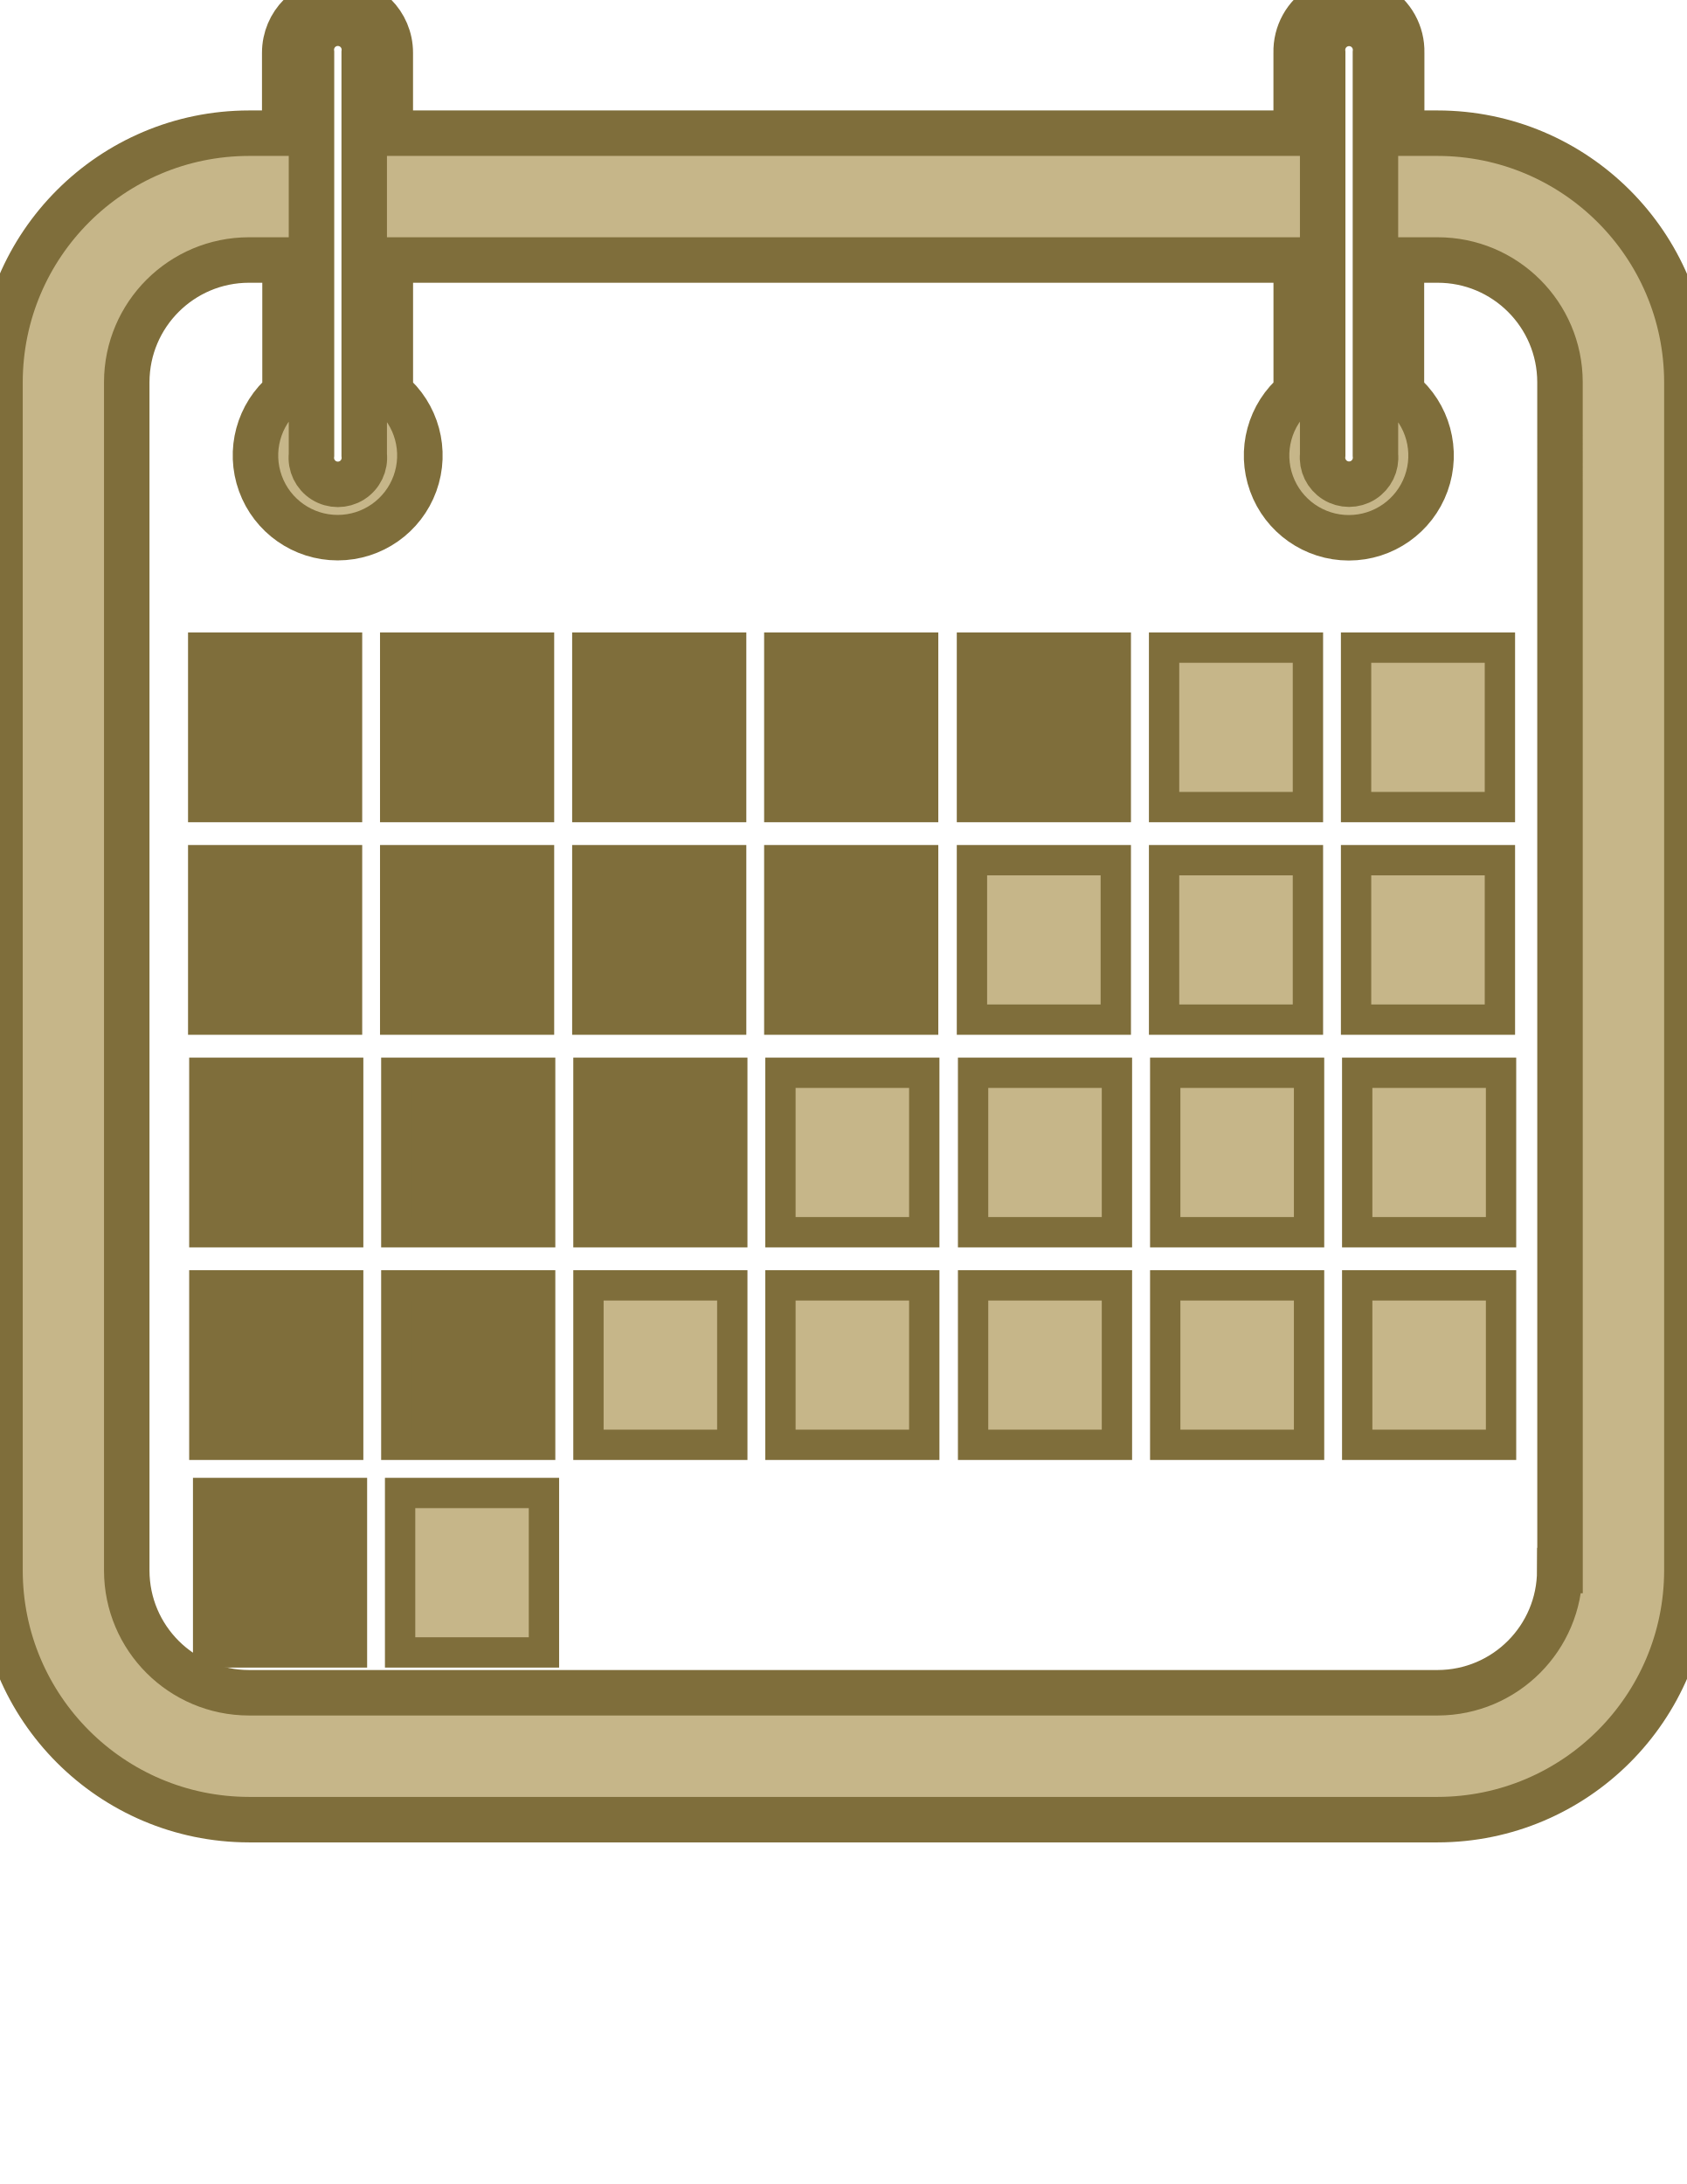
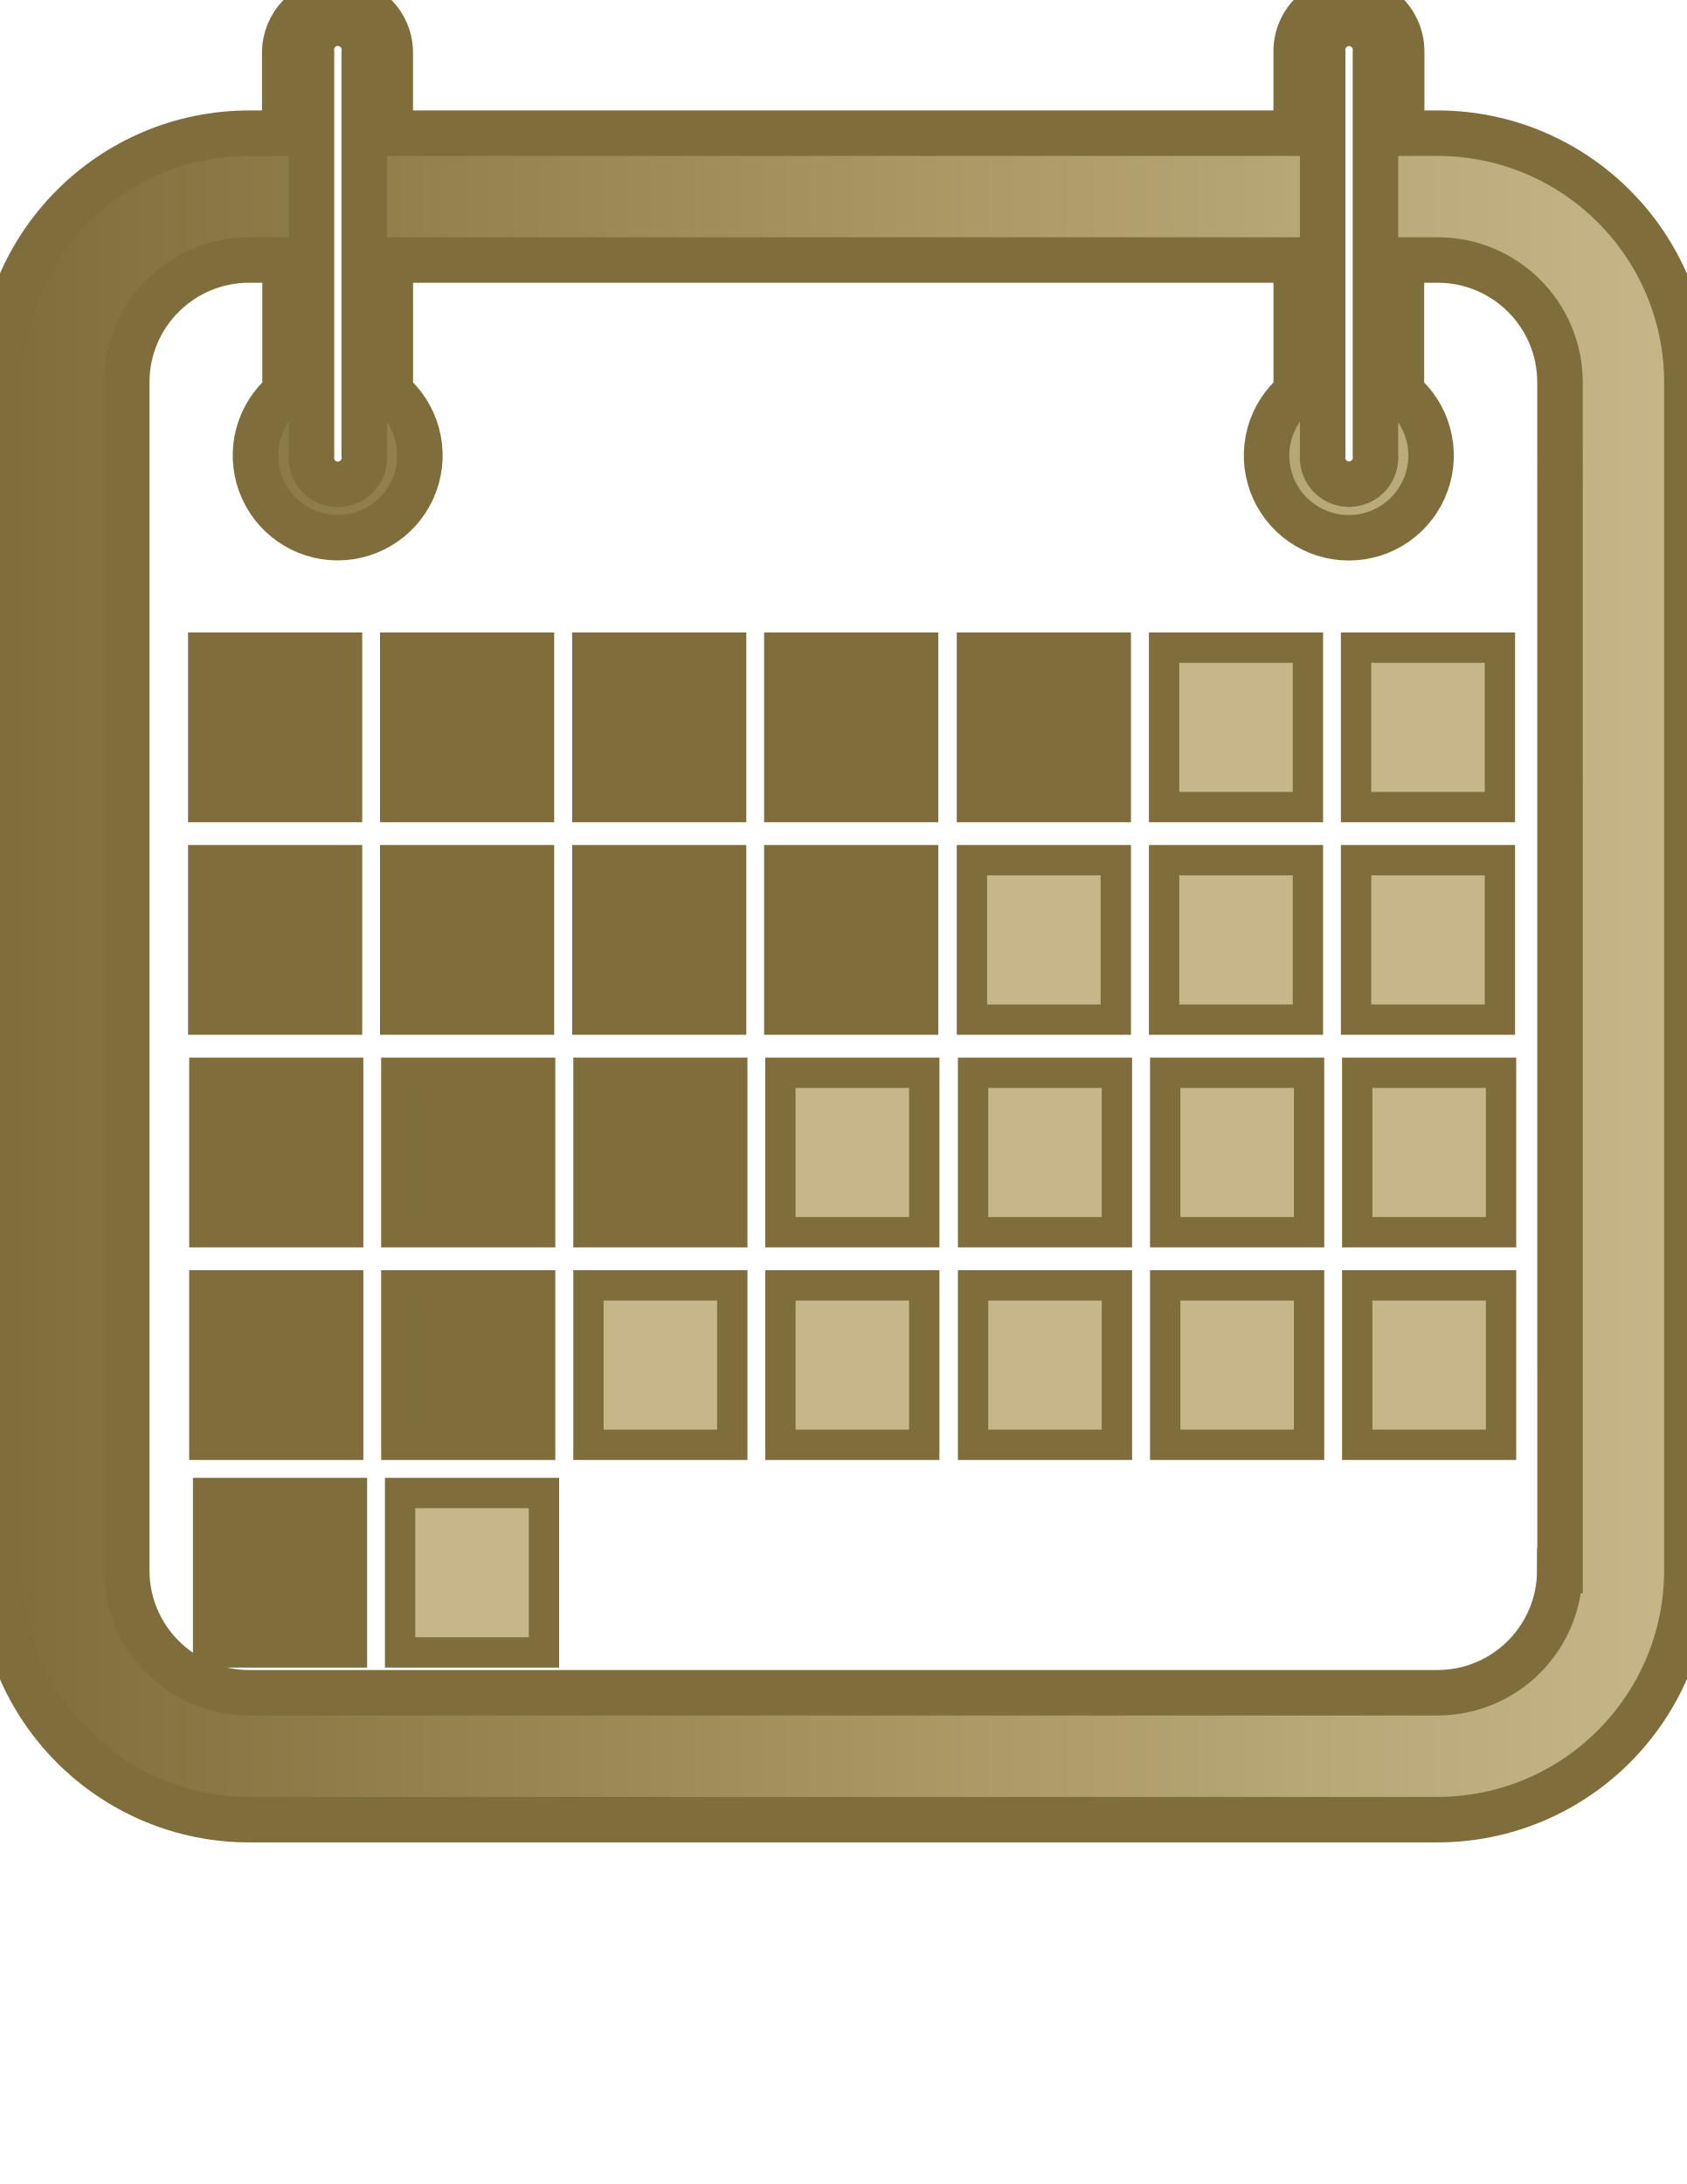
<svg xmlns="http://www.w3.org/2000/svg" fill="#c6b689" stroke="#7F6E3B" stroke-width="8px" id="Layer_2" data-name="Layer 2" viewBox="0 0 445.05 576.23">
  <defs>
-     <style>.cls-1{font-size:60px;font-family:Roboto-Bold, Roboto;font-weight:700;}.cls-2{letter-spacing:-0.01em;}.cls-3{letter-spacing:-0.01em;}</style>
+     <style>.cls-1{font-size:60px;font-family:Roboto-Bold, Roboto;font-weight:700;}.cls-2{letter-spacing:-0.01em;}.cls-3{letter-spacing:-0.01em;}
+ </style>
+     <linearGradient id="linear2" x1="0%" y1="0%" x2="100%" y2="0%">
+       <stop offset="0%" stop-color="#7F6E3B" />
+       <stop offset="50%" stop-color="#A69460" />
+       <stop offset="100%" stop-color="#c6b689" />
+     </linearGradient>
  </defs>
  <rect x="104.26" y="226.95" width="37.95" height="42.07" style="&#10;    fill: #7F6E3B;&#10;" />
  <rect x="154.95" y="226.95" width="37.95" height="42.07" style="&#10;    fill: #7F6E3B;&#10;" />
  <rect x="205.6" y="226.95" width="37.95" height="42.07" style="&#10;    fill: #7F6E3B;&#10;" />
  <rect x="53.61" y="170.87" width="37.95" height="42.07" style="&#10;    fill: #7F6E3B;&#10;" />
  <rect x="104.26" y="170.87" width="37.95" height="42.07" style="&#10;    fill: #7F6E3B;&#10;" />
  <rect x="154.95" y="170.87" width="37.95" height="42.07" style="&#10;    fill: #7F6E3B;&#10;" />
  <rect x="205.6" y="170.87" width="37.95" height="42.07" style="&#10;    fill: #7F6E3B;&#10;" />
-   <path stroke-width="12px" d="M408.62,51.34h-9.51V30.12a13.92,13.92,0,1,0-27.83,0V51.34h-239V30.12a13.92,13.92,0,0,0-27.85,0V51.34H95A65.76,65.76,0,0,0,29.31,117V430.57A65.78,65.78,0,0,0,95,496.3H408.62a65.84,65.84,0,0,0,65.74-65.73V117A65.82,65.82,0,0,0,408.62,51.34ZM378.27,30.12a7,7,0,1,1,13.92,0V136.2a7,7,0,1,1-13.92,0Zm-266.78,0a7,7,0,1,1,13.91,0V136.2a7,7,0,1,1-13.91,0Zm329.4,400.45h-.07a32.27,32.27,0,0,1-32.19,32.25H95a32.28,32.28,0,0,1-32.25-32.25V117A32.27,32.27,0,0,1,95,84.8h9.51v34.91a21.69,21.69,0,1,0,27.78,0V84.8h239v34.91a21.7,21.7,0,1,0,27.76,0V84.8h9.51A32.27,32.27,0,0,1,440.88,117Z" transform="translate(-29.31 -16.2)" />
+   <path fill="url(#linear2)" stroke-width="12px" d="M408.62,51.34h-9.51V30.12a13.92,13.92,0,1,0-27.83,0V51.34h-239V30.12a13.92,13.92,0,0,0-27.85,0V51.34H95A65.76,65.76,0,0,0,29.31,117V430.57A65.78,65.78,0,0,0,95,496.3H408.62a65.84,65.84,0,0,0,65.74-65.73V117A65.82,65.82,0,0,0,408.62,51.34ZM378.27,30.12a7,7,0,1,1,13.92,0V136.2a7,7,0,1,1-13.92,0Zm-266.78,0a7,7,0,1,1,13.91,0V136.2a7,7,0,1,1-13.91,0Zm329.4,400.45h-.07a32.27,32.27,0,0,1-32.19,32.25H95a32.28,32.28,0,0,1-32.25-32.25V117A32.27,32.27,0,0,1,95,84.8h9.51v34.91a21.69,21.69,0,1,0,27.78,0V84.8h239v34.91a21.7,21.7,0,1,0,27.76,0V84.8h9.51A32.27,32.27,0,0,1,440.88,117Z" transform="translate(-29.31 -16.2)" />
  <rect x="53.61" y="226.95" width="37.95" height="42.07" style="&#10;    fill: #7F6E3B;&#10;" />
  <rect x="104.56" y="339.13" width="37.95" height="42.07" style="&#10;    fill: #7F6E3B;&#10;" />
  <rect x="155.25" y="339.13" width="37.95" height="42.07" />
  <rect x="205.9" y="339.13" width="37.95" height="42.07" />
  <rect x="53.91" y="283.04" width="37.95" height="42.07" style="&#10;    fill: #7F6E3B;&#10;" />
  <rect x="104.56" y="283.04" width="37.95" height="42.07" style="&#10;    fill: #7F6E3B;&#10;" />
  <rect x="155.25" y="283.04" width="37.95" height="42.07" style="&#10;    fill: #7F6E3B;&#10;" />
  <rect x="205.9" y="283.04" width="37.95" height="42.07" />
  <rect x="53.91" y="339.13" width="37.95" height="42.07" style="&#10;    fill: #7F6E3B;&#10;" />
  <rect x="256.43" y="226.95" width="37.95" height="42.07" />
  <rect x="307.12" y="226.95" width="37.95" height="42.07" />
  <rect x="357.77" y="226.95" width="37.95" height="42.07" />
  <rect x="256.43" y="170.87" width="37.95" height="42.07" style="&#10;    fill: #7F6E3B;&#10;" />
  <rect x="307.12" y="170.87" width="37.95" height="42.07" />
  <rect x="357.77" y="170.87" width="37.95" height="42.07" />
  <rect x="256.73" y="339.13" width="37.95" height="42.07" />
  <rect x="307.42" y="339.13" width="37.95" height="42.07" />
  <rect x="358.07" y="339.13" width="37.95" height="42.07" />
  <rect x="256.73" y="283.04" width="37.95" height="42.07" />
  <rect x="307.42" y="283.04" width="37.95" height="42.07" />
  <rect x="358.07" y="283.04" width="37.95" height="42.07" />
-   <rect x="105.56" y="393.91" width="37.95" height="42.07" style="&#10;    /* fill: #7F6E3B; */&#10;" />
+   <rect x="105.56" y="393.91" width="37.95" height="42.07" style="&#10;&#10;" />
  <rect x="54.91" y="393.91" width="37.95" height="42.07" style="&#10;    fill: #7F6E3B;&#10;" />
</svg>
